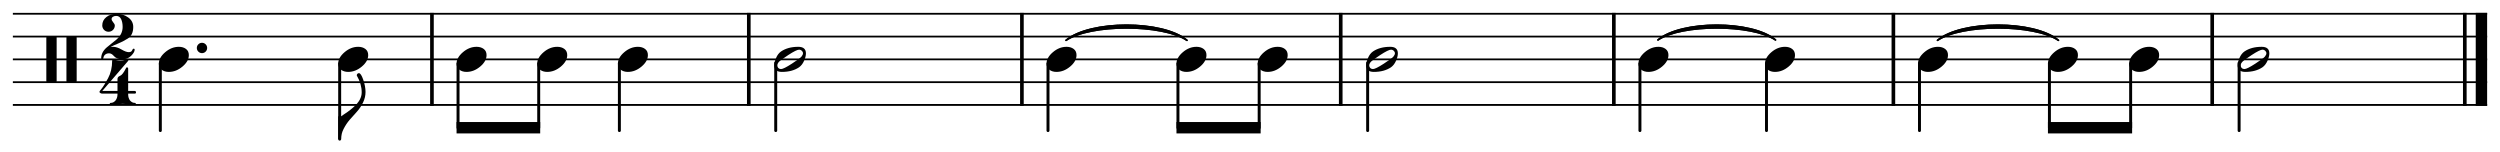
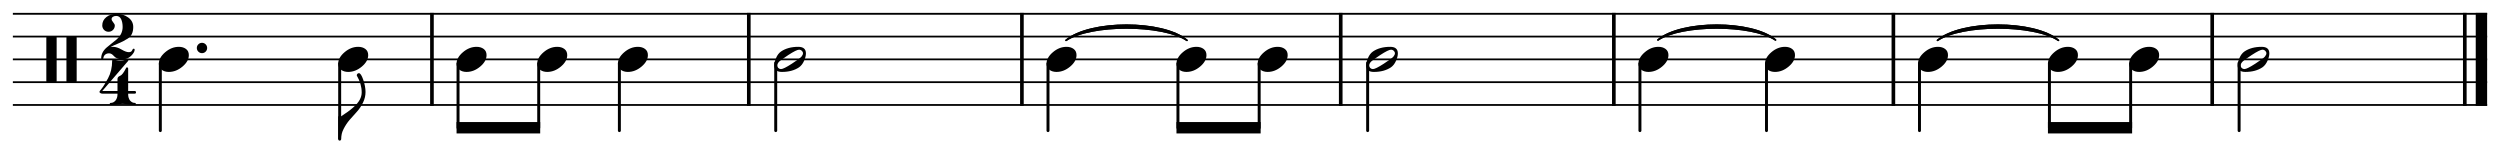
- <svg xmlns="http://www.w3.org/2000/svg" width="2720.92px" height="165.41px" viewBox="127.73 548.39 2720.92 165.41" version="1.2" baseProfile="tiny">
+ <svg xmlns="http://www.w3.org/2000/svg" width="155.41mm" height="9.45mm" viewBox="127.73 548.39 2720.92 165.41" version="1.2" baseProfile="tiny">
  <polyline class="StaffLines" fill="none" stroke="#000000" stroke-width="1.98" stroke-linejoin="bevel" points="141.732,563.386 2834.65,563.386" />
  <polyline class="StaffLines" fill="none" stroke="#000000" stroke-width="1.98" stroke-linejoin="bevel" points="141.732,588.189 2834.65,588.189" />
  <polyline class="StaffLines" fill="none" stroke="#000000" stroke-width="1.98" stroke-linejoin="bevel" points="141.732,612.992 2834.65,612.992" />
  <polyline class="StaffLines" fill="none" stroke="#000000" stroke-width="1.98" stroke-linejoin="bevel" points="141.732,637.795 2834.65,637.795" />
  <polyline class="StaffLines" fill="none" stroke="#000000" stroke-width="1.98" stroke-linejoin="bevel" points="141.732,662.598 2834.65,662.598" />
  <path class="TieSegment" stroke="#000000" stroke-width="1.74" stroke-linecap="round" stroke-linejoin="round" fill-rule="evenodd" d="M1287.96,592.282 C1314.28,570.289 1393.26,570.289 1419.59,592.282 C1393.26,574.258 1314.28,574.258 1287.96,592.282" />
  <path class="TieSegment" stroke="#000000" stroke-width="1.74" stroke-linecap="round" stroke-linejoin="round" fill-rule="evenodd" d="M1932.19,591.861 C1957.78,570.43 2034.54,570.43 2060.13,591.861 C2034.54,574.398 1957.78,574.398 1932.19,591.861" />
  <path class="TieSegment" stroke="#000000" stroke-width="1.74" stroke-linecap="round" stroke-linejoin="round" fill-rule="evenodd" d="M2236.44,592.282 C2262.77,570.289 2341.75,570.289 2368.07,592.282 C2341.75,574.258 2262.77,574.258 2236.44,592.282" />
  <path class="TieSegment" stroke="#000000" stroke-width="1.74" stroke-linecap="round" stroke-linejoin="round" fill-rule="evenodd" d="M1287.96,592.282 C1314.28,570.289 1393.26,570.289 1419.59,592.282 C1393.26,574.258 1314.28,574.258 1287.96,592.282" />
  <path class="TieSegment" stroke="#000000" stroke-width="1.74" stroke-linecap="round" stroke-linejoin="round" fill-rule="evenodd" d="M1932.19,591.861 C1957.78,570.43 2034.54,570.43 2060.13,591.861 C2034.54,574.398 1957.78,574.398 1932.19,591.861" />
  <path class="TieSegment" stroke="#000000" stroke-width="1.74" stroke-linecap="round" stroke-linejoin="round" fill-rule="evenodd" d="M2236.44,592.282 C2262.77,570.289 2341.75,570.289 2368.07,592.282 C2341.75,574.258 2262.77,574.258 2236.44,592.282" />
  <polyline class="BarLine" stroke="#000000" stroke-width="3.97" stroke-linejoin="bevel" points="597.847,562.394 597.847,663.591" />
  <polyline class="BarLine" stroke="#000000" stroke-width="3.97" stroke-linejoin="bevel" points="942.698,562.394 942.698,663.591" />
  <polyline class="BarLine" stroke="#000000" stroke-width="3.97" stroke-linejoin="bevel" points="1239.94,562.394 1239.94,663.591" />
  <polyline class="BarLine" stroke="#000000" stroke-width="3.97" stroke-linejoin="bevel" points="1586.93,562.394 1586.93,663.591" />
  <polyline class="BarLine" stroke="#000000" stroke-width="3.97" stroke-linejoin="bevel" points="1884.18,562.394 1884.18,663.591" />
  <polyline class="BarLine" stroke="#000000" stroke-width="3.97" stroke-linejoin="bevel" points="2188.43,562.394 2188.43,663.591" />
  <polyline class="BarLine" stroke="#000000" stroke-width="3.97" stroke-linejoin="bevel" points="2535.42,562.394 2535.42,663.591" />
  <polyline class="BarLine" stroke="#000000" stroke-width="3.97" stroke-linejoin="bevel" points="2810.34,562.394 2810.34,663.591" />
  <polyline class="BarLine" stroke="#000000" stroke-width="12.40" stroke-linejoin="bevel" points="2828.44,562.394 2828.44,663.591" />
  <polyline class="Stem" stroke="#000000" stroke-width="3.22" stroke-linecap="round" stroke-linejoin="bevel" points="302.224,617.651 302.224,690.502" />
  <polyline class="Stem" stroke="#000000" stroke-width="3.22" stroke-linecap="round" stroke-linejoin="bevel" points="497.423,617.651 497.423,699.803" />
  <polyline class="Stem" stroke="#000000" stroke-width="3.22" stroke-linecap="round" stroke-linejoin="bevel" points="626.246,617.651 626.246,687.402" />
  <polyline class="Stem" stroke="#000000" stroke-width="3.22" stroke-linecap="round" stroke-linejoin="bevel" points="714.046,617.651 714.046,687.402" />
  <polyline class="Stem" stroke="#000000" stroke-width="3.22" stroke-linecap="round" stroke-linejoin="bevel" points="801.846,617.651 801.846,690.502" />
  <polyline class="Stem" stroke="#000000" stroke-width="3.22" stroke-linecap="round" stroke-linejoin="bevel" points="971.993,616.881 971.993,690.502" />
  <polyline class="Stem" stroke="#000000" stroke-width="3.22" stroke-linecap="round" stroke-linejoin="bevel" points="1268.34,617.651 1268.34,690.502" />
  <polyline class="Stem" stroke="#000000" stroke-width="3.22" stroke-linecap="round" stroke-linejoin="bevel" points="1409.77,617.651 1409.77,687.402" />
  <polyline class="Stem" stroke="#000000" stroke-width="3.22" stroke-linecap="round" stroke-linejoin="bevel" points="1498.17,617.651 1498.17,687.402" />
  <polyline class="Stem" stroke="#000000" stroke-width="3.22" stroke-linecap="round" stroke-linejoin="bevel" points="1616.23,616.881 1616.23,690.502" />
  <polyline class="Stem" stroke="#000000" stroke-width="3.22" stroke-linecap="round" stroke-linejoin="bevel" points="1912.58,617.651 1912.58,690.502" />
  <polyline class="Stem" stroke="#000000" stroke-width="3.22" stroke-linecap="round" stroke-linejoin="bevel" points="2050.32,617.651 2050.32,690.502" />
  <polyline class="Stem" stroke="#000000" stroke-width="3.22" stroke-linecap="round" stroke-linejoin="bevel" points="2216.83,617.651 2216.83,690.502" />
  <polyline class="Stem" stroke="#000000" stroke-width="3.22" stroke-linecap="round" stroke-linejoin="bevel" points="2358.26,617.651 2358.26,687.402" />
  <polyline class="Stem" stroke="#000000" stroke-width="3.22" stroke-linecap="round" stroke-linejoin="bevel" points="2446.65,617.651 2446.65,687.402" />
  <polyline class="Stem" stroke="#000000" stroke-width="3.22" stroke-linecap="round" stroke-linejoin="bevel" points="2564.71,616.881 2564.71,690.502" />
  <path class="Note" transform="matrix(0.992126,0,0,0.992126,300.612,612.992)" d="M21.969,-13.766 C25.094,-13.766 27.698,-12.984 29.781,-11.422 C31.865,-9.859 32.906,-7.615 32.906,-4.688 C32.906,-0.198 30.581,4 25.93,7.906 C21.279,11.812 16.281,13.766 10.938,13.766 C7.812,13.766 5.177,12.953 3.031,11.328 C1.01,9.568 0,7.354 0,4.688 C0,0.323 2.312,-3.844 6.938,-7.812 C11.562,-11.781 16.573,-13.766 21.969,-13.766" />
  <path class="Note" transform="matrix(0.992126,0,0,0.992126,495.811,612.992)" d="M21.969,-13.766 C25.094,-13.766 27.698,-12.984 29.781,-11.422 C31.865,-9.859 32.906,-7.615 32.906,-4.688 C32.906,-0.198 30.581,4 25.93,7.906 C21.279,11.812 16.281,13.766 10.938,13.766 C7.812,13.766 5.177,12.953 3.031,11.328 C1.01,9.568 0,7.354 0,4.688 C0,0.323 2.312,-3.844 6.938,-7.812 C11.562,-11.781 16.573,-13.766 21.969,-13.766" />
  <path class="Note" transform="matrix(0.992126,0,0,0.992126,624.634,612.992)" d="M21.969,-13.766 C25.094,-13.766 27.698,-12.984 29.781,-11.422 C31.865,-9.859 32.906,-7.615 32.906,-4.688 C32.906,-0.198 30.581,4 25.93,7.906 C21.279,11.812 16.281,13.766 10.938,13.766 C7.812,13.766 5.177,12.953 3.031,11.328 C1.01,9.568 0,7.354 0,4.688 C0,0.323 2.312,-3.844 6.938,-7.812 C11.562,-11.781 16.573,-13.766 21.969,-13.766" />
  <path class="Note" transform="matrix(0.992126,0,0,0.992126,712.434,612.992)" d="M21.969,-13.766 C25.094,-13.766 27.698,-12.984 29.781,-11.422 C31.865,-9.859 32.906,-7.615 32.906,-4.688 C32.906,-0.198 30.581,4 25.93,7.906 C21.279,11.812 16.281,13.766 10.938,13.766 C7.812,13.766 5.177,12.953 3.031,11.328 C1.01,9.568 0,7.354 0,4.688 C0,0.323 2.312,-3.844 6.938,-7.812 C11.562,-11.781 16.573,-13.766 21.969,-13.766" />
  <path class="Note" transform="matrix(0.992126,0,0,0.992126,800.234,612.992)" d="M21.969,-13.766 C25.094,-13.766 27.698,-12.984 29.781,-11.422 C31.865,-9.859 32.906,-7.615 32.906,-4.688 C32.906,-0.198 30.581,4 25.93,7.906 C21.279,11.812 16.281,13.766 10.938,13.766 C7.812,13.766 5.177,12.953 3.031,11.328 C1.01,9.568 0,7.354 0,4.688 C0,0.323 2.312,-3.844 6.938,-7.812 C11.562,-11.781 16.573,-13.766 21.969,-13.766" />
  <path class="Note" transform="matrix(0.992126,0,0,0.992126,970.381,612.992)" d="M7.422,10.641 C9.307,10.641 13.263,8.688 19.289,4.781 C25.315,0.875 28.865,-1.745 29.938,-3.078 C31.01,-4.411 31.547,-5.599 31.547,-6.641 C31.547,-7.682 31.122,-8.609 30.273,-9.422 C29.424,-10.234 28.448,-10.641 27.344,-10.641 C25.396,-10.641 21.409,-8.672 15.383,-4.734 C9.357,-0.797 5.823,1.823 4.781,3.125 C3.74,4.427 3.219,5.599 3.219,6.641 C3.219,7.682 3.628,8.609 4.445,9.422 C5.263,10.234 6.255,10.641 7.422,10.641 M26.375,-13.766 C31.969,-13.766 34.766,-11.359 34.766,-6.547 C34.766,-4.203 34.083,-1.484 32.719,1.609 C31.354,4.703 29.531,7.062 27.25,8.688 C22.24,12.073 15.958,13.766 8.406,13.766 C2.802,13.766 0,11.359 0,6.547 C0,4.401 0.667,1.732 2,-1.461 C3.333,-4.654 5.172,-7.062 7.516,-8.688 C12.537,-12.073 18.823,-13.766 26.375,-13.766" />
  <path class="Note" transform="matrix(0.992126,0,0,0.992126,1266.73,612.992)" d="M21.969,-13.766 C25.094,-13.766 27.698,-12.984 29.781,-11.422 C31.865,-9.859 32.906,-7.615 32.906,-4.688 C32.906,-0.198 30.581,4 25.93,7.906 C21.279,11.812 16.281,13.766 10.938,13.766 C7.812,13.766 5.177,12.953 3.031,11.328 C1.01,9.568 0,7.354 0,4.688 C0,0.323 2.312,-3.844 6.938,-7.812 C11.562,-11.781 16.573,-13.766 21.969,-13.766" />
  <path class="Note" transform="matrix(0.992126,0,0,0.992126,1408.16,612.992)" d="M21.969,-13.766 C25.094,-13.766 27.698,-12.984 29.781,-11.422 C31.865,-9.859 32.906,-7.615 32.906,-4.688 C32.906,-0.198 30.581,4 25.93,7.906 C21.279,11.812 16.281,13.766 10.938,13.766 C7.812,13.766 5.177,12.953 3.031,11.328 C1.01,9.568 0,7.354 0,4.688 C0,0.323 2.312,-3.844 6.938,-7.812 C11.562,-11.781 16.573,-13.766 21.969,-13.766" />
  <path class="Note" transform="matrix(0.992126,0,0,0.992126,1496.55,612.992)" d="M21.969,-13.766 C25.094,-13.766 27.698,-12.984 29.781,-11.422 C31.865,-9.859 32.906,-7.615 32.906,-4.688 C32.906,-0.198 30.581,4 25.93,7.906 C21.279,11.812 16.281,13.766 10.938,13.766 C7.812,13.766 5.177,12.953 3.031,11.328 C1.01,9.568 0,7.354 0,4.688 C0,0.323 2.312,-3.844 6.938,-7.812 C11.562,-11.781 16.573,-13.766 21.969,-13.766" />
  <path class="Note" transform="matrix(0.992126,0,0,0.992126,1614.62,612.992)" d="M7.422,10.641 C9.307,10.641 13.263,8.688 19.289,4.781 C25.315,0.875 28.865,-1.745 29.938,-3.078 C31.01,-4.411 31.547,-5.599 31.547,-6.641 C31.547,-7.682 31.122,-8.609 30.273,-9.422 C29.424,-10.234 28.448,-10.641 27.344,-10.641 C25.396,-10.641 21.409,-8.672 15.383,-4.734 C9.357,-0.797 5.823,1.823 4.781,3.125 C3.74,4.427 3.219,5.599 3.219,6.641 C3.219,7.682 3.628,8.609 4.445,9.422 C5.263,10.234 6.255,10.641 7.422,10.641 M26.375,-13.766 C31.969,-13.766 34.766,-11.359 34.766,-6.547 C34.766,-4.203 34.083,-1.484 32.719,1.609 C31.354,4.703 29.531,7.062 27.25,8.688 C22.24,12.073 15.958,13.766 8.406,13.766 C2.802,13.766 0,11.359 0,6.547 C0,4.401 0.667,1.732 2,-1.461 C3.333,-4.654 5.172,-7.062 7.516,-8.688 C12.537,-12.073 18.823,-13.766 26.375,-13.766" />
  <path class="Note" transform="matrix(0.992126,0,0,0.992126,1910.96,612.992)" d="M21.969,-13.766 C25.094,-13.766 27.698,-12.984 29.781,-11.422 C31.865,-9.859 32.906,-7.615 32.906,-4.688 C32.906,-0.198 30.581,4 25.93,7.906 C21.279,11.812 16.281,13.766 10.938,13.766 C7.812,13.766 5.177,12.953 3.031,11.328 C1.01,9.568 0,7.354 0,4.688 C0,0.323 2.312,-3.844 6.938,-7.812 C11.562,-11.781 16.573,-13.766 21.969,-13.766" />
  <path class="Note" transform="matrix(0.992126,0,0,0.992126,2048.7,612.992)" d="M21.969,-13.766 C25.094,-13.766 27.698,-12.984 29.781,-11.422 C31.865,-9.859 32.906,-7.615 32.906,-4.688 C32.906,-0.198 30.581,4 25.93,7.906 C21.279,11.812 16.281,13.766 10.938,13.766 C7.812,13.766 5.177,12.953 3.031,11.328 C1.01,9.568 0,7.354 0,4.688 C0,0.323 2.312,-3.844 6.938,-7.812 C11.562,-11.781 16.573,-13.766 21.969,-13.766" />
  <path class="Note" transform="matrix(0.992126,0,0,0.992126,2215.21,612.992)" d="M21.969,-13.766 C25.094,-13.766 27.698,-12.984 29.781,-11.422 C31.865,-9.859 32.906,-7.615 32.906,-4.688 C32.906,-0.198 30.581,4 25.93,7.906 C21.279,11.812 16.281,13.766 10.938,13.766 C7.812,13.766 5.177,12.953 3.031,11.328 C1.01,9.568 0,7.354 0,4.688 C0,0.323 2.312,-3.844 6.938,-7.812 C11.562,-11.781 16.573,-13.766 21.969,-13.766" />
  <path class="Note" transform="matrix(0.992126,0,0,0.992126,2356.64,612.992)" d="M21.969,-13.766 C25.094,-13.766 27.698,-12.984 29.781,-11.422 C31.865,-9.859 32.906,-7.615 32.906,-4.688 C32.906,-0.198 30.581,4 25.93,7.906 C21.279,11.812 16.281,13.766 10.938,13.766 C7.812,13.766 5.177,12.953 3.031,11.328 C1.01,9.568 0,7.354 0,4.688 C0,0.323 2.312,-3.844 6.938,-7.812 C11.562,-11.781 16.573,-13.766 21.969,-13.766" />
  <path class="Note" transform="matrix(0.992126,0,0,0.992126,2445.04,612.992)" d="M21.969,-13.766 C25.094,-13.766 27.698,-12.984 29.781,-11.422 C31.865,-9.859 32.906,-7.615 32.906,-4.688 C32.906,-0.198 30.581,4 25.93,7.906 C21.279,11.812 16.281,13.766 10.938,13.766 C7.812,13.766 5.177,12.953 3.031,11.328 C1.01,9.568 0,7.354 0,4.688 C0,0.323 2.312,-3.844 6.938,-7.812 C11.562,-11.781 16.573,-13.766 21.969,-13.766" />
  <path class="Note" transform="matrix(0.992126,0,0,0.992126,2563.1,612.992)" d="M7.422,10.641 C9.307,10.641 13.263,8.688 19.289,4.781 C25.315,0.875 28.865,-1.745 29.938,-3.078 C31.01,-4.411 31.547,-5.599 31.547,-6.641 C31.547,-7.682 31.122,-8.609 30.273,-9.422 C29.424,-10.234 28.448,-10.641 27.344,-10.641 C25.396,-10.641 21.409,-8.672 15.383,-4.734 C9.357,-0.797 5.823,1.823 4.781,3.125 C3.74,4.427 3.219,5.599 3.219,6.641 C3.219,7.682 3.628,8.609 4.445,9.422 C5.263,10.234 6.255,10.641 7.422,10.641 M26.375,-13.766 C31.969,-13.766 34.766,-11.359 34.766,-6.547 C34.766,-4.203 34.083,-1.484 32.719,1.609 C31.354,4.703 29.531,7.062 27.25,8.688 C22.24,12.073 15.958,13.766 8.406,13.766 C2.802,13.766 0,11.359 0,6.547 C0,4.401 0.667,1.732 2,-1.461 C3.333,-4.654 5.172,-7.062 7.516,-8.688 C12.537,-12.073 18.823,-13.766 26.375,-13.766" />
  <path class="Clef" transform="matrix(0.992126,0,0,0.992126,161.575,612.992)" d="M49.031,25 L39.844,25 C39.125,25 38.766,24.677 38.766,24.031 L38.766,-24.031 C38.766,-24.677 39.125,-25 39.844,-25 L49.031,-25 C49.677,-25 50,-24.677 50,-24.031 L50,24.031 C50,24.677 49.677,25 49.031,25 M26.953,25 L17.672,25 C17.026,25 16.703,24.677 16.703,24.031 L16.703,-24.031 C16.703,-24.677 17.026,-25 17.672,-25 L26.953,-25 C27.672,-25 28.031,-24.677 28.031,-24.031 L28.031,24.031 C28.031,24.677 27.672,25 26.953,25" />
  <path class="TimeSig" transform="matrix(0.992126,0,0,0.992126,237.86,588.189)" d="M22.859,25 C20.901,25 19.141,24.643 17.578,23.93 C16.016,23.216 14.844,22.401 14.062,21.484 C12.302,19.401 10.51,18.359 8.688,18.359 C6.865,18.359 5.385,18.865 4.25,19.875 C3.115,20.885 2.479,22.234 2.344,23.922 C2.219,24.641 1.797,25 1.078,25 C0.359,25 0,24.641 0,23.922 C0,19.432 2.021,15.432 6.062,11.922 C8.01,10.224 9.734,8.823 11.234,7.719 C12.734,6.615 14.557,5.151 16.703,3.328 C21.255,-0.589 23.531,-5.214 23.531,-10.547 C23.531,-13.87 22.979,-16.734 21.875,-19.141 C20.708,-21.484 18.917,-22.656 16.5,-22.656 C15.01,-22.656 13.792,-22.331 12.844,-21.68 C11.896,-21.029 11.422,-20.198 11.422,-19.188 C11.422,-18.177 12.008,-16.99 13.18,-15.625 C14.352,-14.26 14.938,-13.12 14.938,-12.203 C14.938,-10.255 14.271,-8.615 12.938,-7.281 C11.604,-5.948 9.977,-5.281 8.055,-5.281 C6.133,-5.281 4.49,-5.964 3.125,-7.328 C1.823,-8.755 1.172,-10.38 1.172,-12.203 C1.172,-15.922 2.669,-18.984 5.664,-21.391 C8.659,-23.797 12.469,-25 17.094,-25 C21.719,-25 25.885,-23.667 29.594,-21 C33.302,-18.333 35.156,-14.849 35.156,-10.547 C35.156,-4.62 33.172,-0.385 29.203,2.156 C25.755,4.365 22.109,6.234 18.266,7.766 C14.422,9.297 11.75,10.552 10.25,11.531 C11.104,11.333 11.984,11.234 12.891,11.234 C15.818,11.234 18.943,12.211 22.266,14.164 C25.588,16.117 28.227,17.094 30.18,17.094 C32.133,17.094 33.37,16.458 33.891,15.188 C34.411,13.917 34.964,13.281 35.547,13.281 C36.328,13.281 36.719,13.672 36.719,14.453 C36.719,16.276 35.432,18.49 32.859,21.094 C30.287,23.698 26.953,25 22.859,25" />
  <path class="TimeSig" transform="matrix(0.992126,0,0,0.992126,236.124,637.881)" d="M23.148,-23.734 C24.643,-23.734 26.076,-23.961 27.445,-24.414 C28.815,-24.867 29.792,-25.094 30.375,-25.094 C30.958,-25.094 31.349,-24.74 31.547,-24.031 C31.547,-23.958 31.479,-23.76 31.344,-23.438 L2.938,9.578 L19.625,9.578 L19.625,-3.516 C19.625,-5.141 20.573,-6.312 22.469,-7.031 C24.417,-7.75 26.63,-10.646 29.109,-15.719 C29.297,-16.115 29.588,-16.312 29.984,-16.312 C30.766,-16.312 31.219,-15.854 31.344,-14.938 L31.344,9.578 L38.484,9.578 C39.391,9.578 39.878,10.065 39.945,11.039 C40.013,12.013 39.526,12.5 38.484,12.5 L31.344,12.5 L31.344,13.281 C31.344,15.885 31.995,18.099 33.297,19.922 C34.797,21.745 36.557,22.656 38.578,22.656 C39.359,22.656 39.75,23.047 39.75,23.828 C39.75,24.609 39.214,25 38.141,25 C37.068,25 35.065,24.789 32.133,24.367 C29.201,23.945 26.938,23.734 25.344,23.734 C23.75,23.734 21.537,23.945 18.703,24.367 C15.87,24.789 13.74,25 12.312,25 C11.531,25 11.141,24.609 11.141,23.828 C11.141,23.047 11.531,22.656 12.312,22.656 C14.323,22.656 16.078,21.745 17.578,19.922 C18.943,18.037 19.625,15.823 19.625,13.281 L19.625,12.5 L2.938,12.5 C2.083,12.5 1.346,12.273 0.727,11.82 C0.107,11.367 -0.203,10.945 -0.203,10.555 C-0.203,10.164 0.612,8.992 2.242,7.039 C3.872,5.086 6.201,1.326 9.227,-4.242 C12.253,-9.81 13.766,-16.208 13.766,-23.438 C13.766,-24.479 14.224,-25 15.141,-25 C15.338,-25 15.648,-24.935 16.07,-24.805 C16.492,-24.674 17.404,-24.463 18.805,-24.172 C20.206,-23.88 21.654,-23.734 23.148,-23.734" />
  <path class="Beam" fill-rule="evenodd" d="M624.634,681.201 L715.658,681.201 L715.658,693.602 L624.634,693.602 L624.634,681.201 " />
  <path class="Beam" fill-rule="evenodd" d="M1408.16,681.201 L1499.78,681.201 L1499.78,693.602 L1408.16,693.602 L1408.16,681.201 " />
  <path class="Beam" fill-rule="evenodd" d="M2356.64,681.201 L2448.26,681.201 L2448.26,693.602 L2356.64,693.602 L2356.64,681.201 " />
  <path class="Hook" transform="matrix(0.992126,0,0,0.992126,495.811,699.803)" d="M22.75,-72.359 C24.25,-72.359 25.831,-69.935 27.492,-65.086 C29.154,-60.237 29.984,-55.794 29.984,-51.758 C29.984,-47.721 29.057,-43.815 27.203,-40.039 C25.349,-36.263 23.12,-32.943 20.516,-30.078 L12.5,-21.094 C10.031,-18.229 7.852,-14.943 5.961,-11.234 C4.07,-7.526 3.125,-3.781 3.125,0 L0,0 L0,-25 L3.125,-25 C14.062,-31.906 20.932,-38.026 23.734,-43.359 C25.099,-45.964 25.781,-48.599 25.781,-51.266 C25.781,-57.453 23.99,-63.609 20.406,-69.734 L20.406,-70.125 C20.406,-70.708 20.635,-71.227 21.094,-71.68 C21.552,-72.133 22.104,-72.359 22.75,-72.359" />
  <path class="NoteDot" transform="matrix(0.992126,0,0,0.992126,341.948,600.591)" d="M1.664,4.008 C0.555,2.898 0,1.562 0,0 C0,-1.562 0.555,-2.898 1.664,-4.008 C2.773,-5.117 4.109,-5.672 5.672,-5.672 C7.234,-5.672 8.568,-5.117 9.672,-4.008 C10.776,-2.898 11.328,-1.562 11.328,0 C11.328,1.562 10.776,2.898 9.672,4.008 C8.568,5.117 7.234,5.672 5.672,5.672 C4.109,5.672 2.773,5.117 1.664,4.008" />
</svg>
